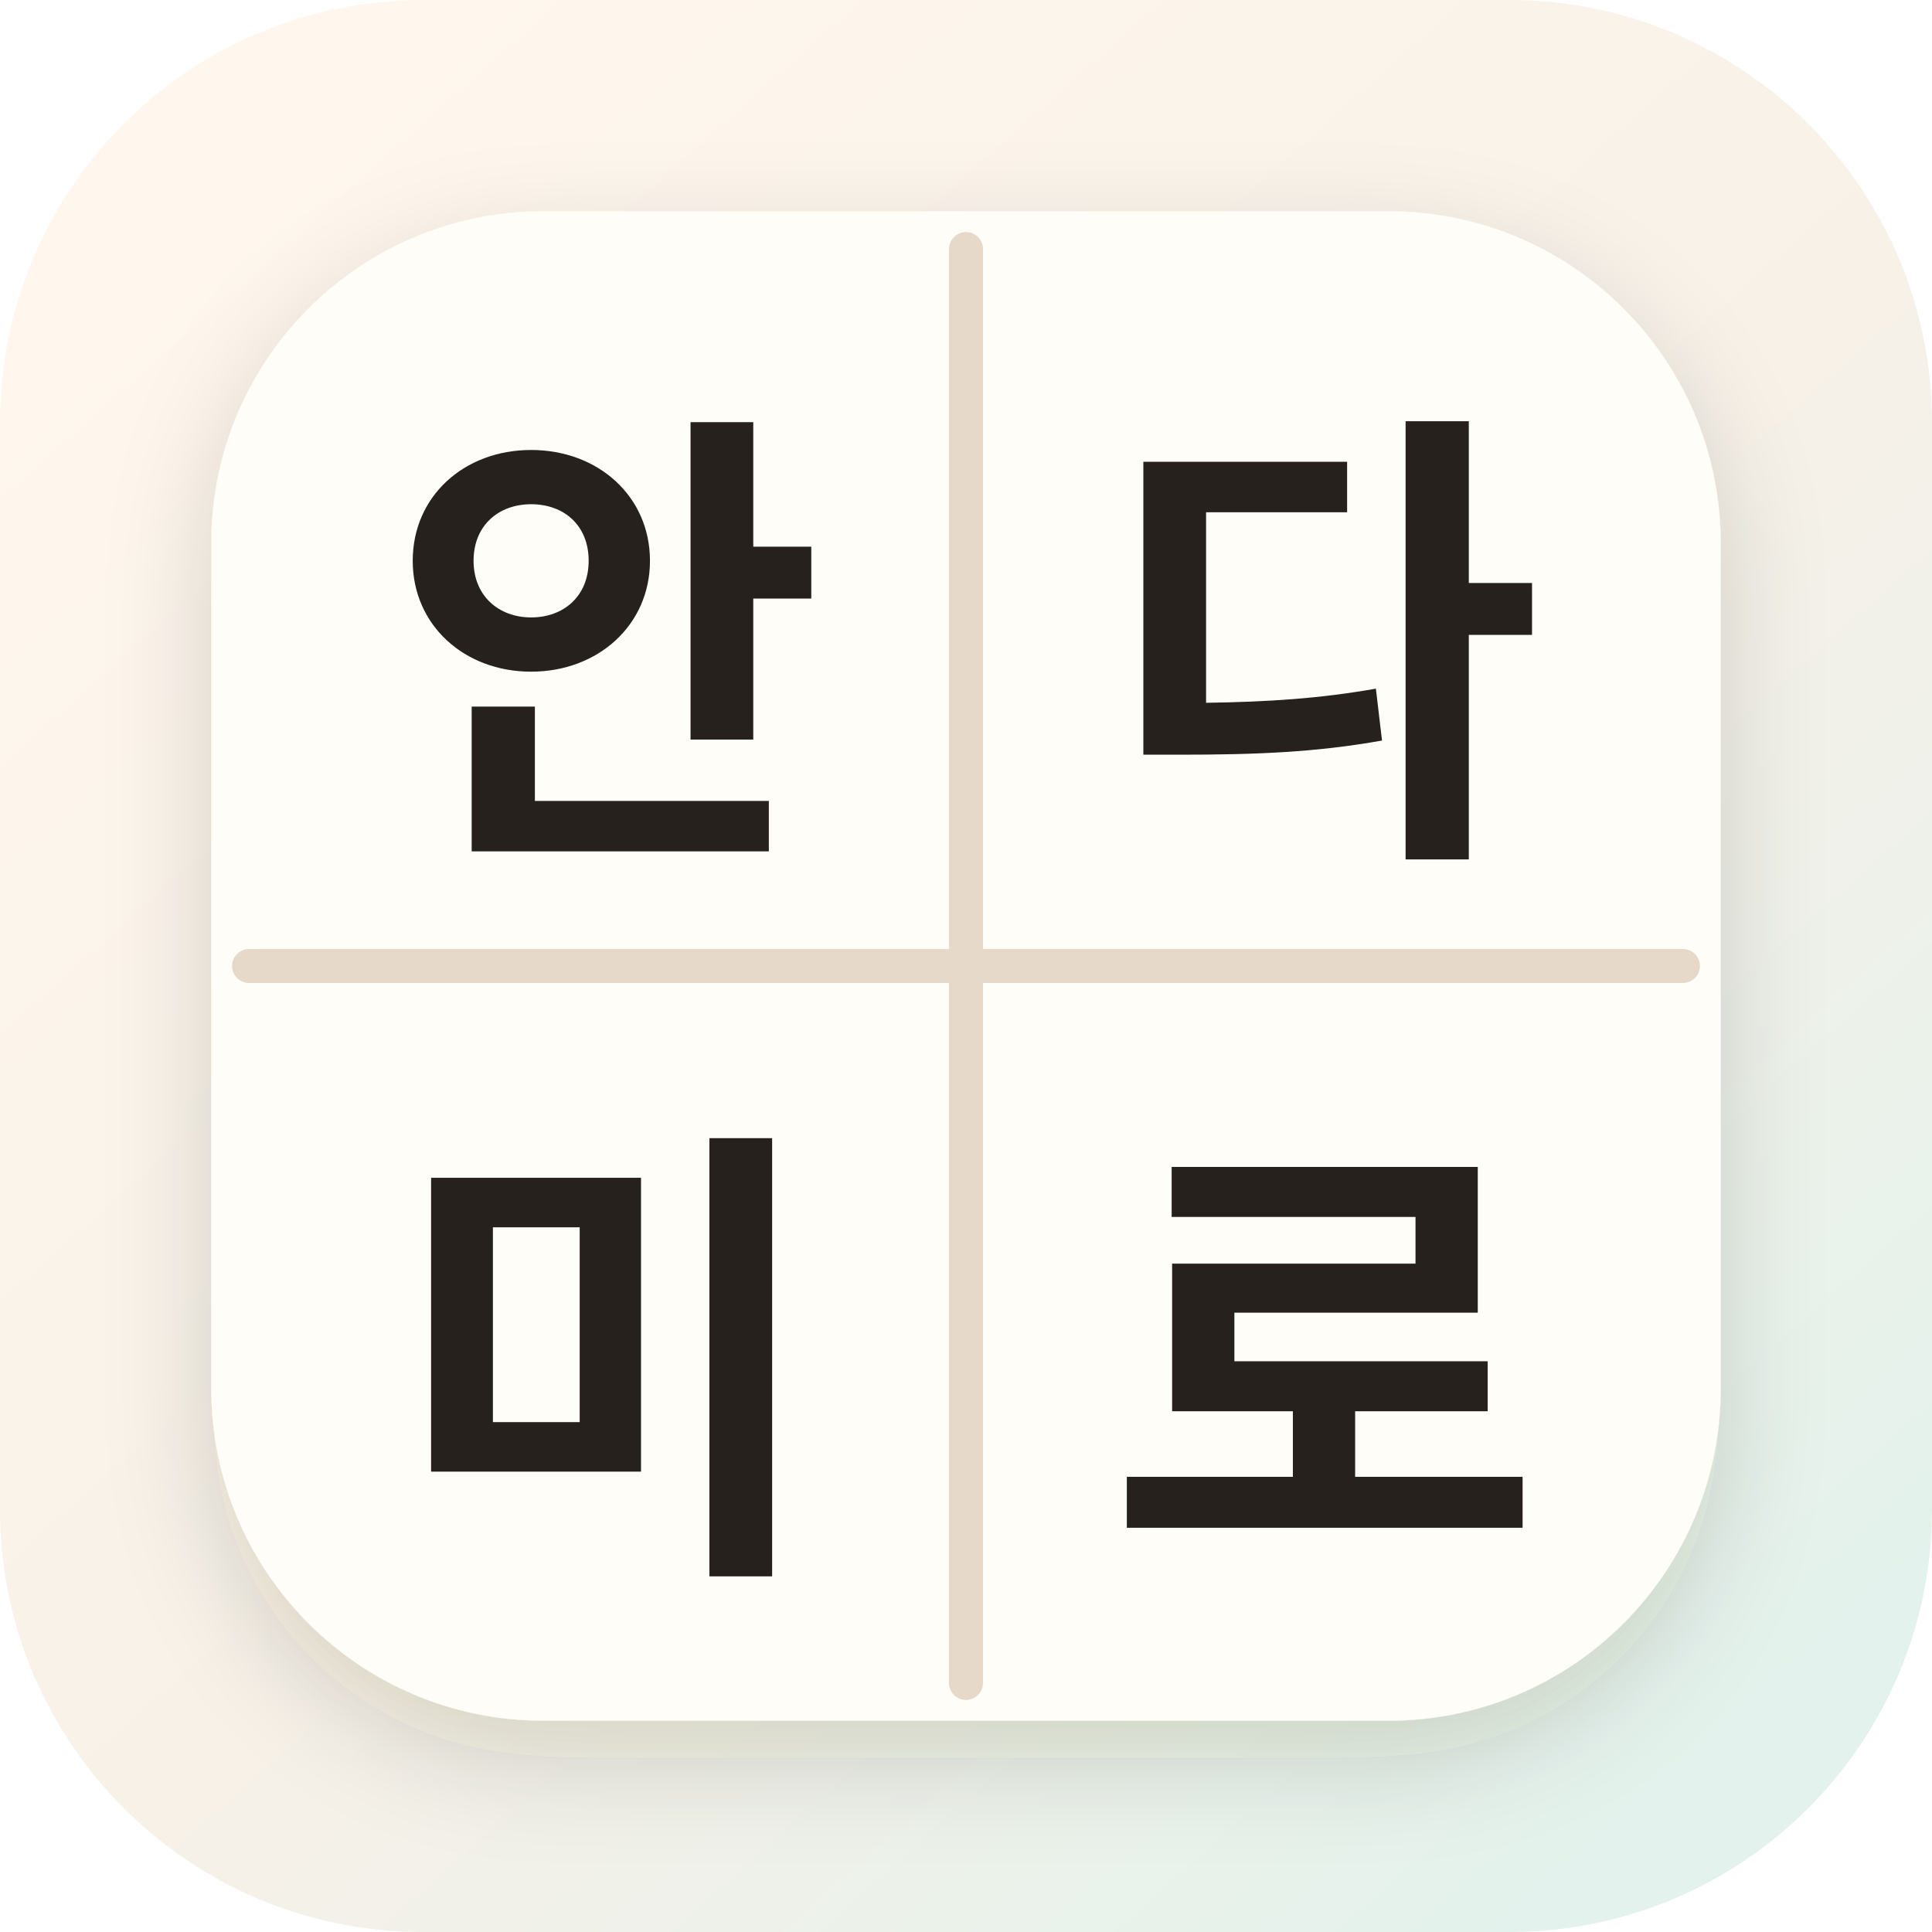
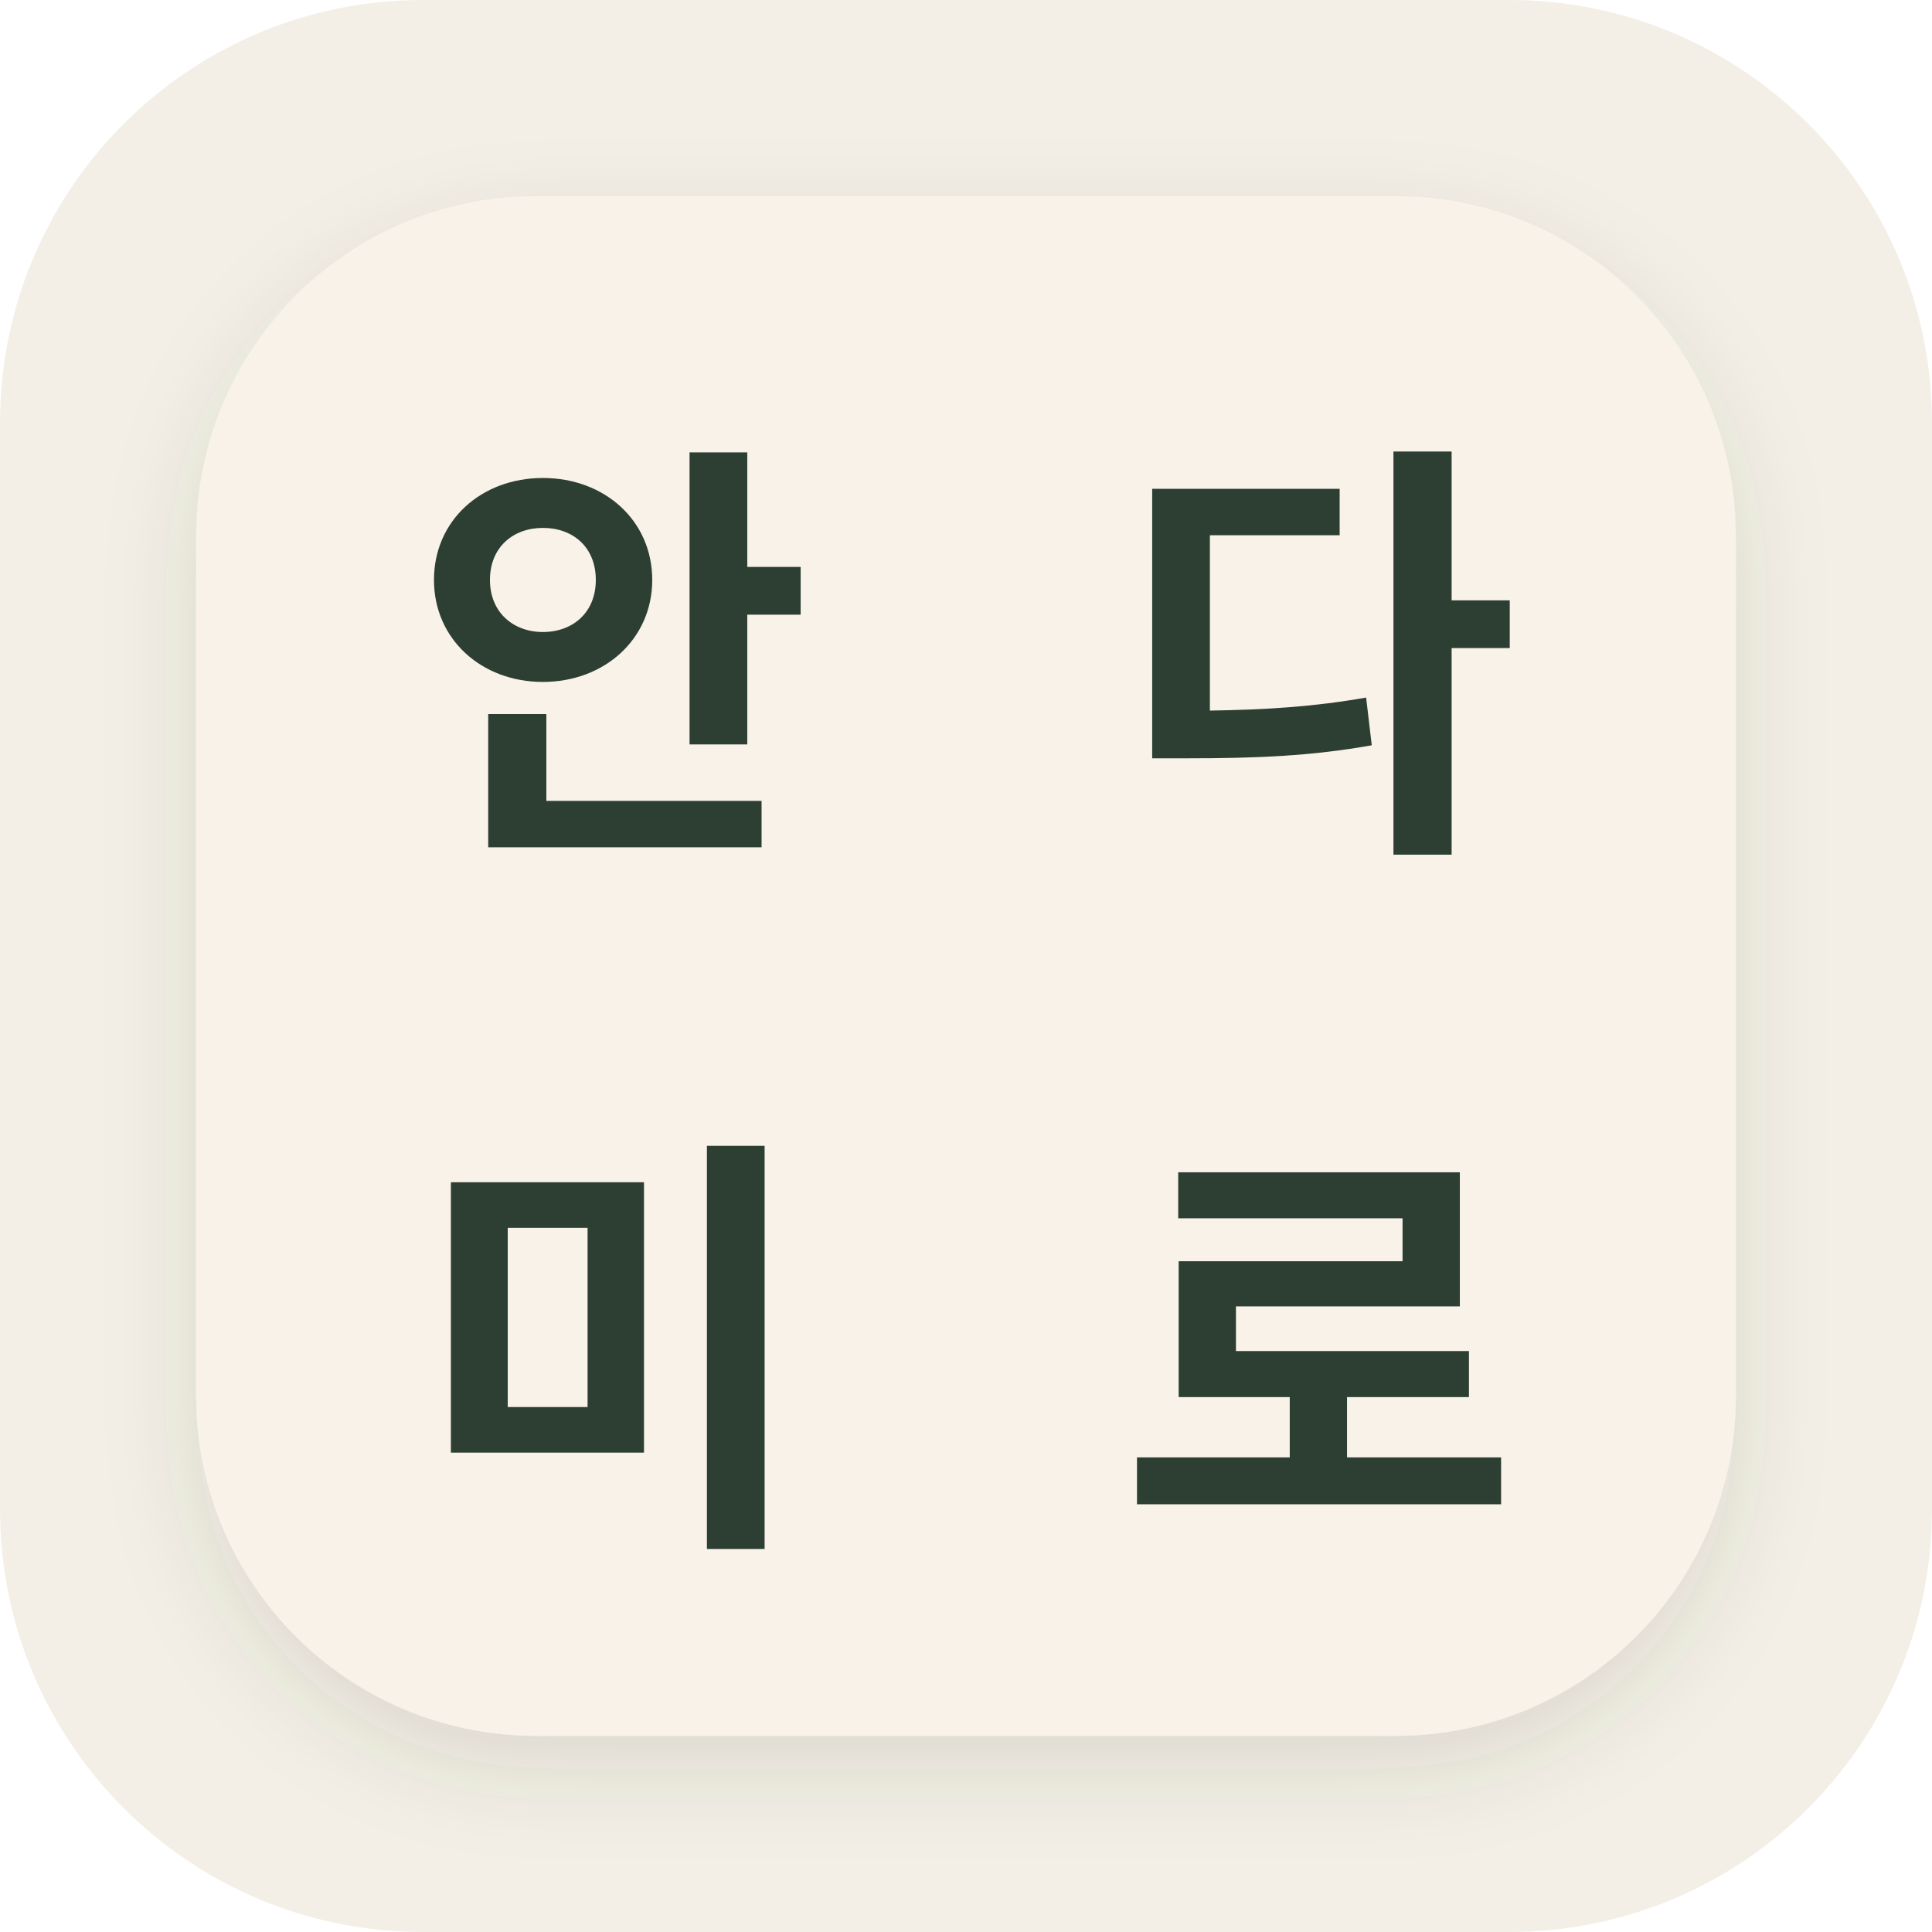
<svg xmlns="http://www.w3.org/2000/svg" viewBox="0 0 1024 1024" role="img" aria-label="안다미로">
  <defs>
-     <linearGradient id="bg" x1="128" y1="80" x2="896" y2="944" gradientUnits="userSpaceOnUse">
-       <stop stop-color="#fff7ed" />
-       <stop offset="0.55" stop-color="#f7f1e8" />
-       <stop offset="1" stop-color="#e3f2ec" />
-     </linearGradient>
-     <filter id="shadow" x="-10%" y="-10%" width="120%" height="120%" color-interpolation-filters="sRGB">
-       <feDropShadow dx="0" dy="20" stdDeviation="28" flood-color="#2f271f" flood-opacity="0.16" />
+     <filter id="paperNoise" x="0" y="0" width="100%" height="100%" color-interpolation-filters="sRGB">
+       <feTurbulence type="fractalNoise" baseFrequency="0.78" numOctaves="4" seed="9" result="noise" />
+       <feColorMatrix in="noise" type="saturate" values="0" />
+       <feComponentTransfer>
+         <feFuncA type="table" tableValues="0 0.08" />
+       </feComponentTransfer>
+     </filter>
+     <filter id="softShadow" x="-12%" y="-12%" width="124%" height="124%" color-interpolation-filters="sRGB">
+       <feDropShadow dx="0" dy="18" stdDeviation="24" flood-color="#2d3e33" flood-opacity="0.13" />
    </filter>
  </defs>
-   <rect width="1024" height="1024" rx="224" fill="url(#bg)" />
-   <rect x="112" y="112" width="800" height="800" rx="176" fill="#fffdf8" filter="url(#shadow)" />
-   <path d="M512 132v760M132 512h760" stroke="#e6d9c9" stroke-width="18" stroke-linecap="round" />
-   <g fill="#26211d" font-family="'Apple SD Gothic Neo', 'Noto Sans KR', 'Noto Sans CJK KR', sans-serif" font-size="250" font-weight="800" text-anchor="middle" dominant-baseline="central">
-     <text x="322" y="324">안</text>
-     <text x="702" y="324">다</text>
-     <text x="322" y="704">미</text>
-     <text x="702" y="704">로</text>
+   <rect width="1024" height="1024" rx="224" fill="#F4EFE6" />
+   <rect width="1024" height="1024" rx="224" fill="#2D3E33" opacity="0.025" filter="url(#paperNoise)" />
+   <rect x="104" y="104" width="816" height="816" rx="180" fill="#F8F2E9" filter="url(#softShadow)" />
+   <rect x="104" y="104" width="816" height="816" rx="180" fill="#2D3E33" opacity="0.02" filter="url(#paperNoise)" />
+   <g fill="#2D3E33" font-family="'Noto Serif KR', 'Apple SD Gothic Neo', serif" font-size="230" font-weight="700" text-anchor="middle" dominant-baseline="central">
+     <text x="325" y="332">안</text>
+     <text x="699" y="332">다</text>
+     <text x="325" y="700">미</text>
+     <text x="699" y="700">로</text>
  </g>
</svg>
